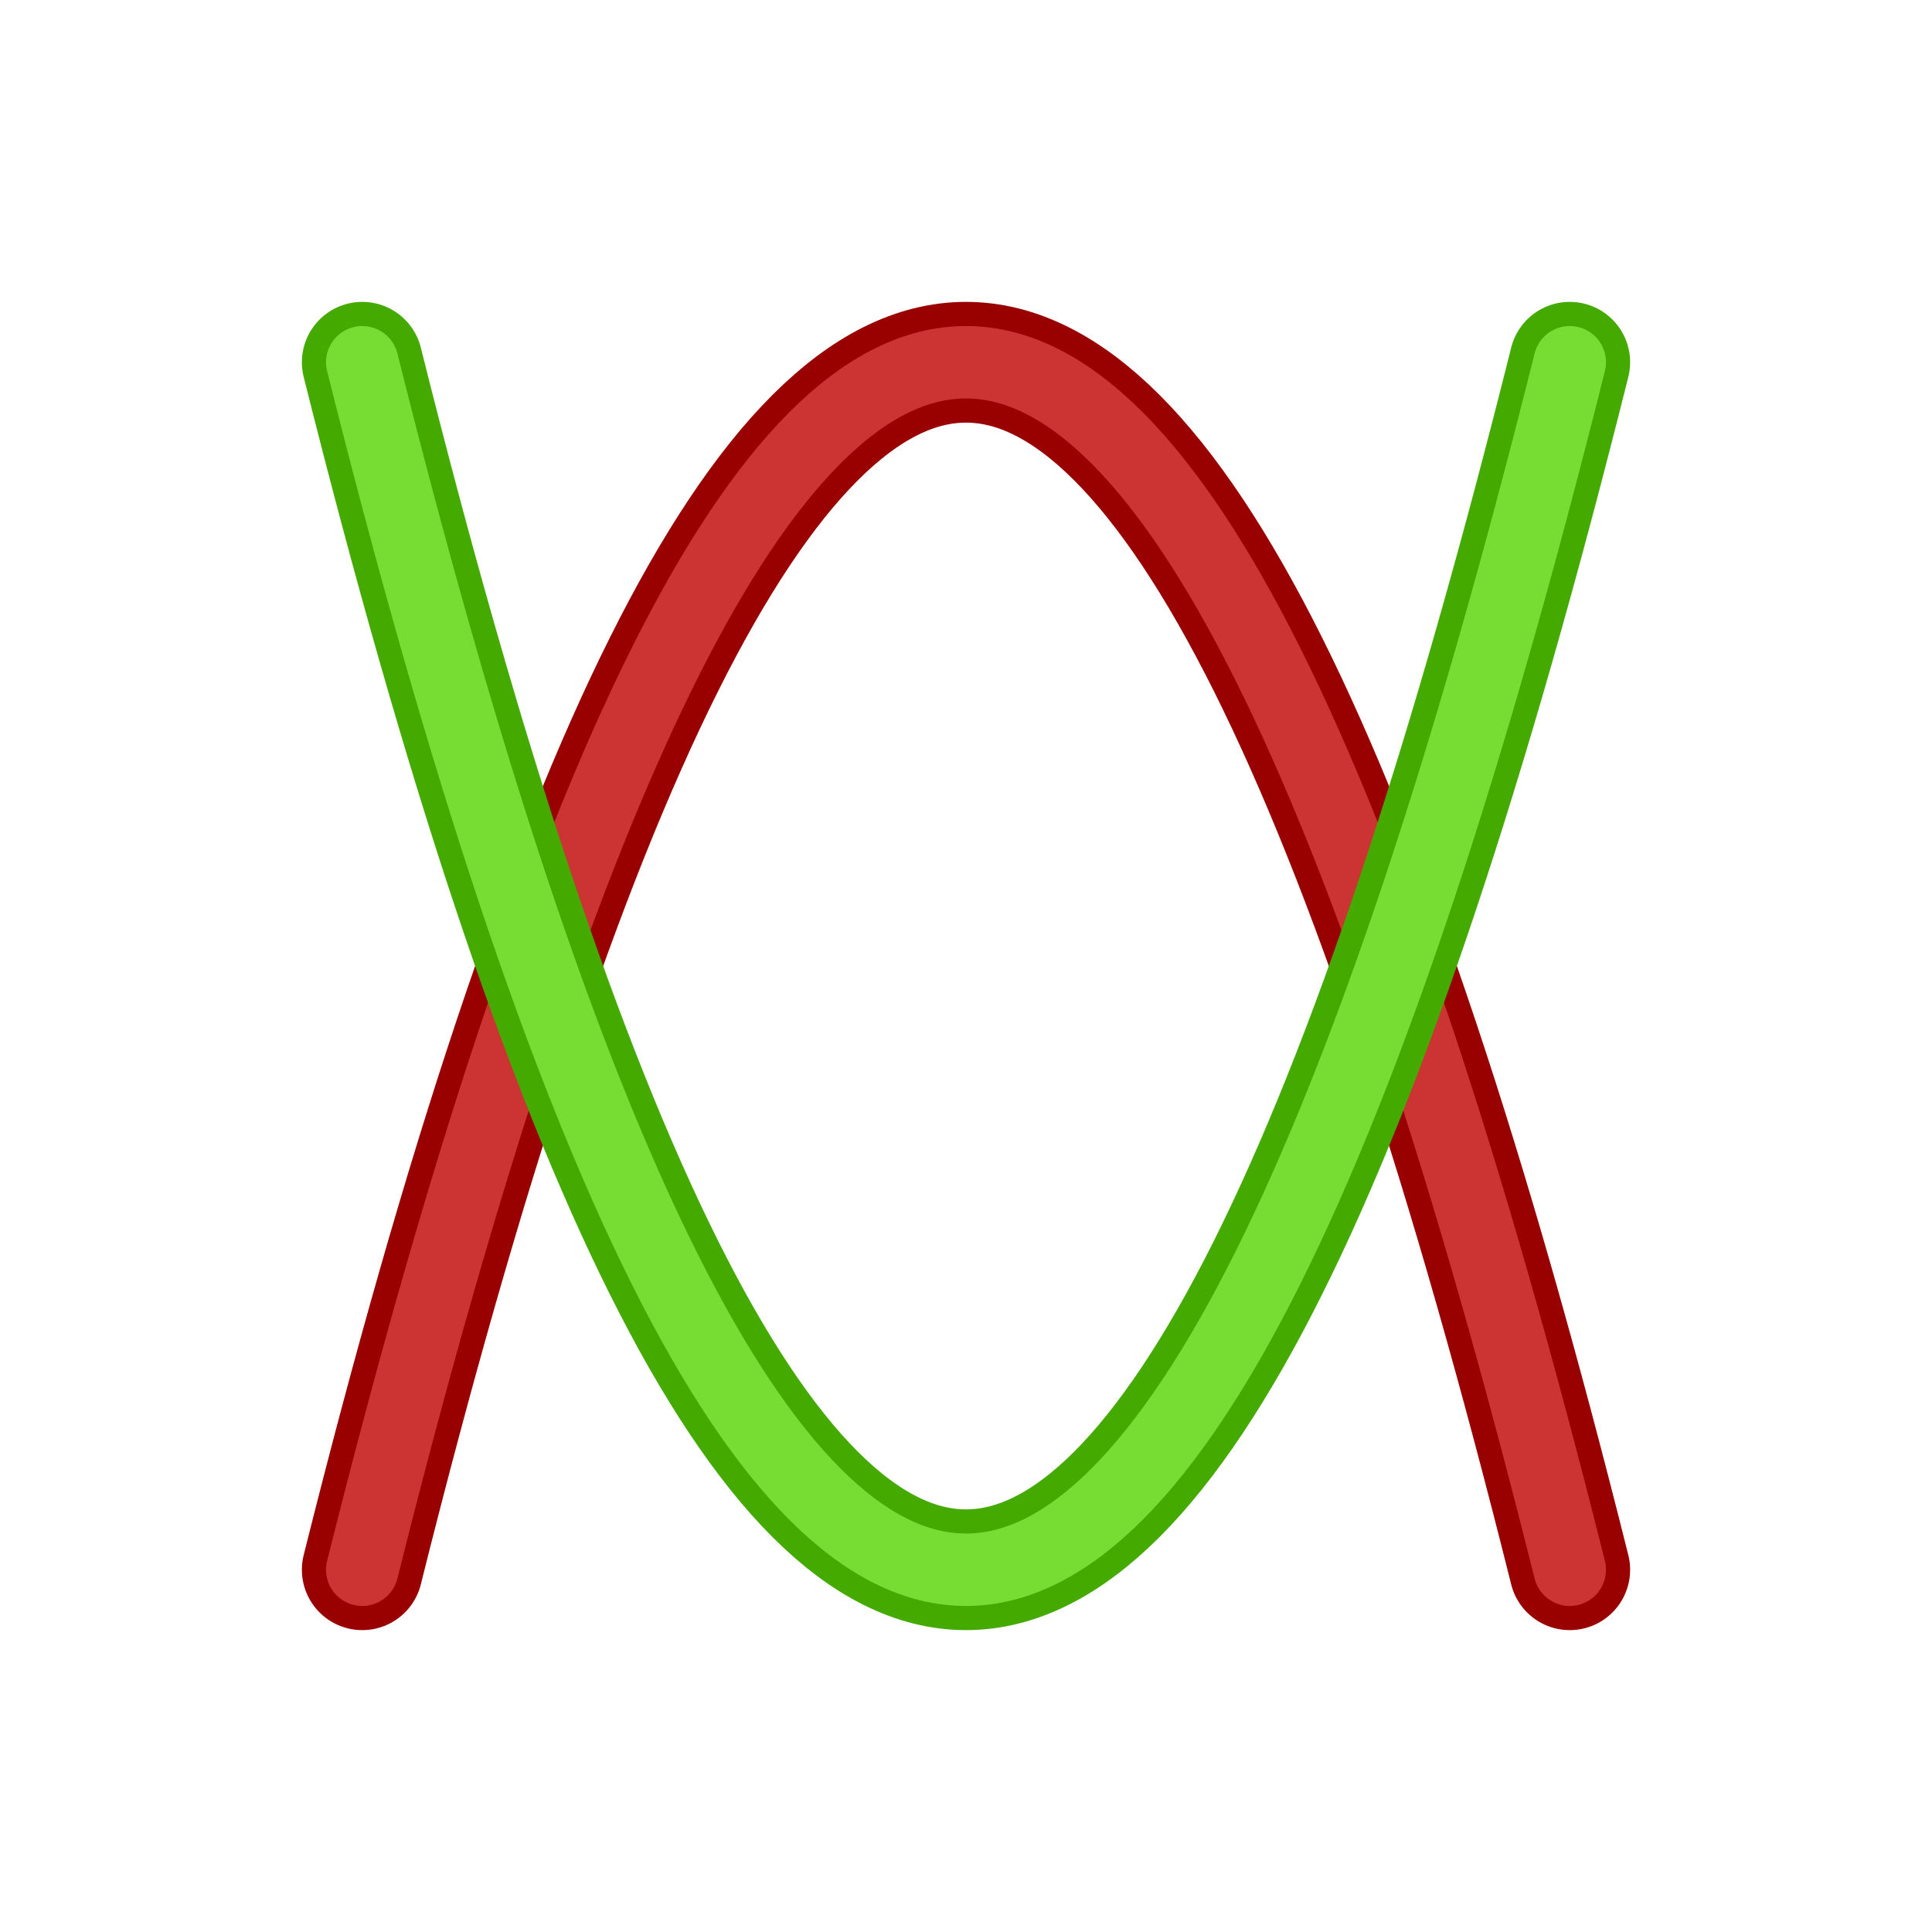
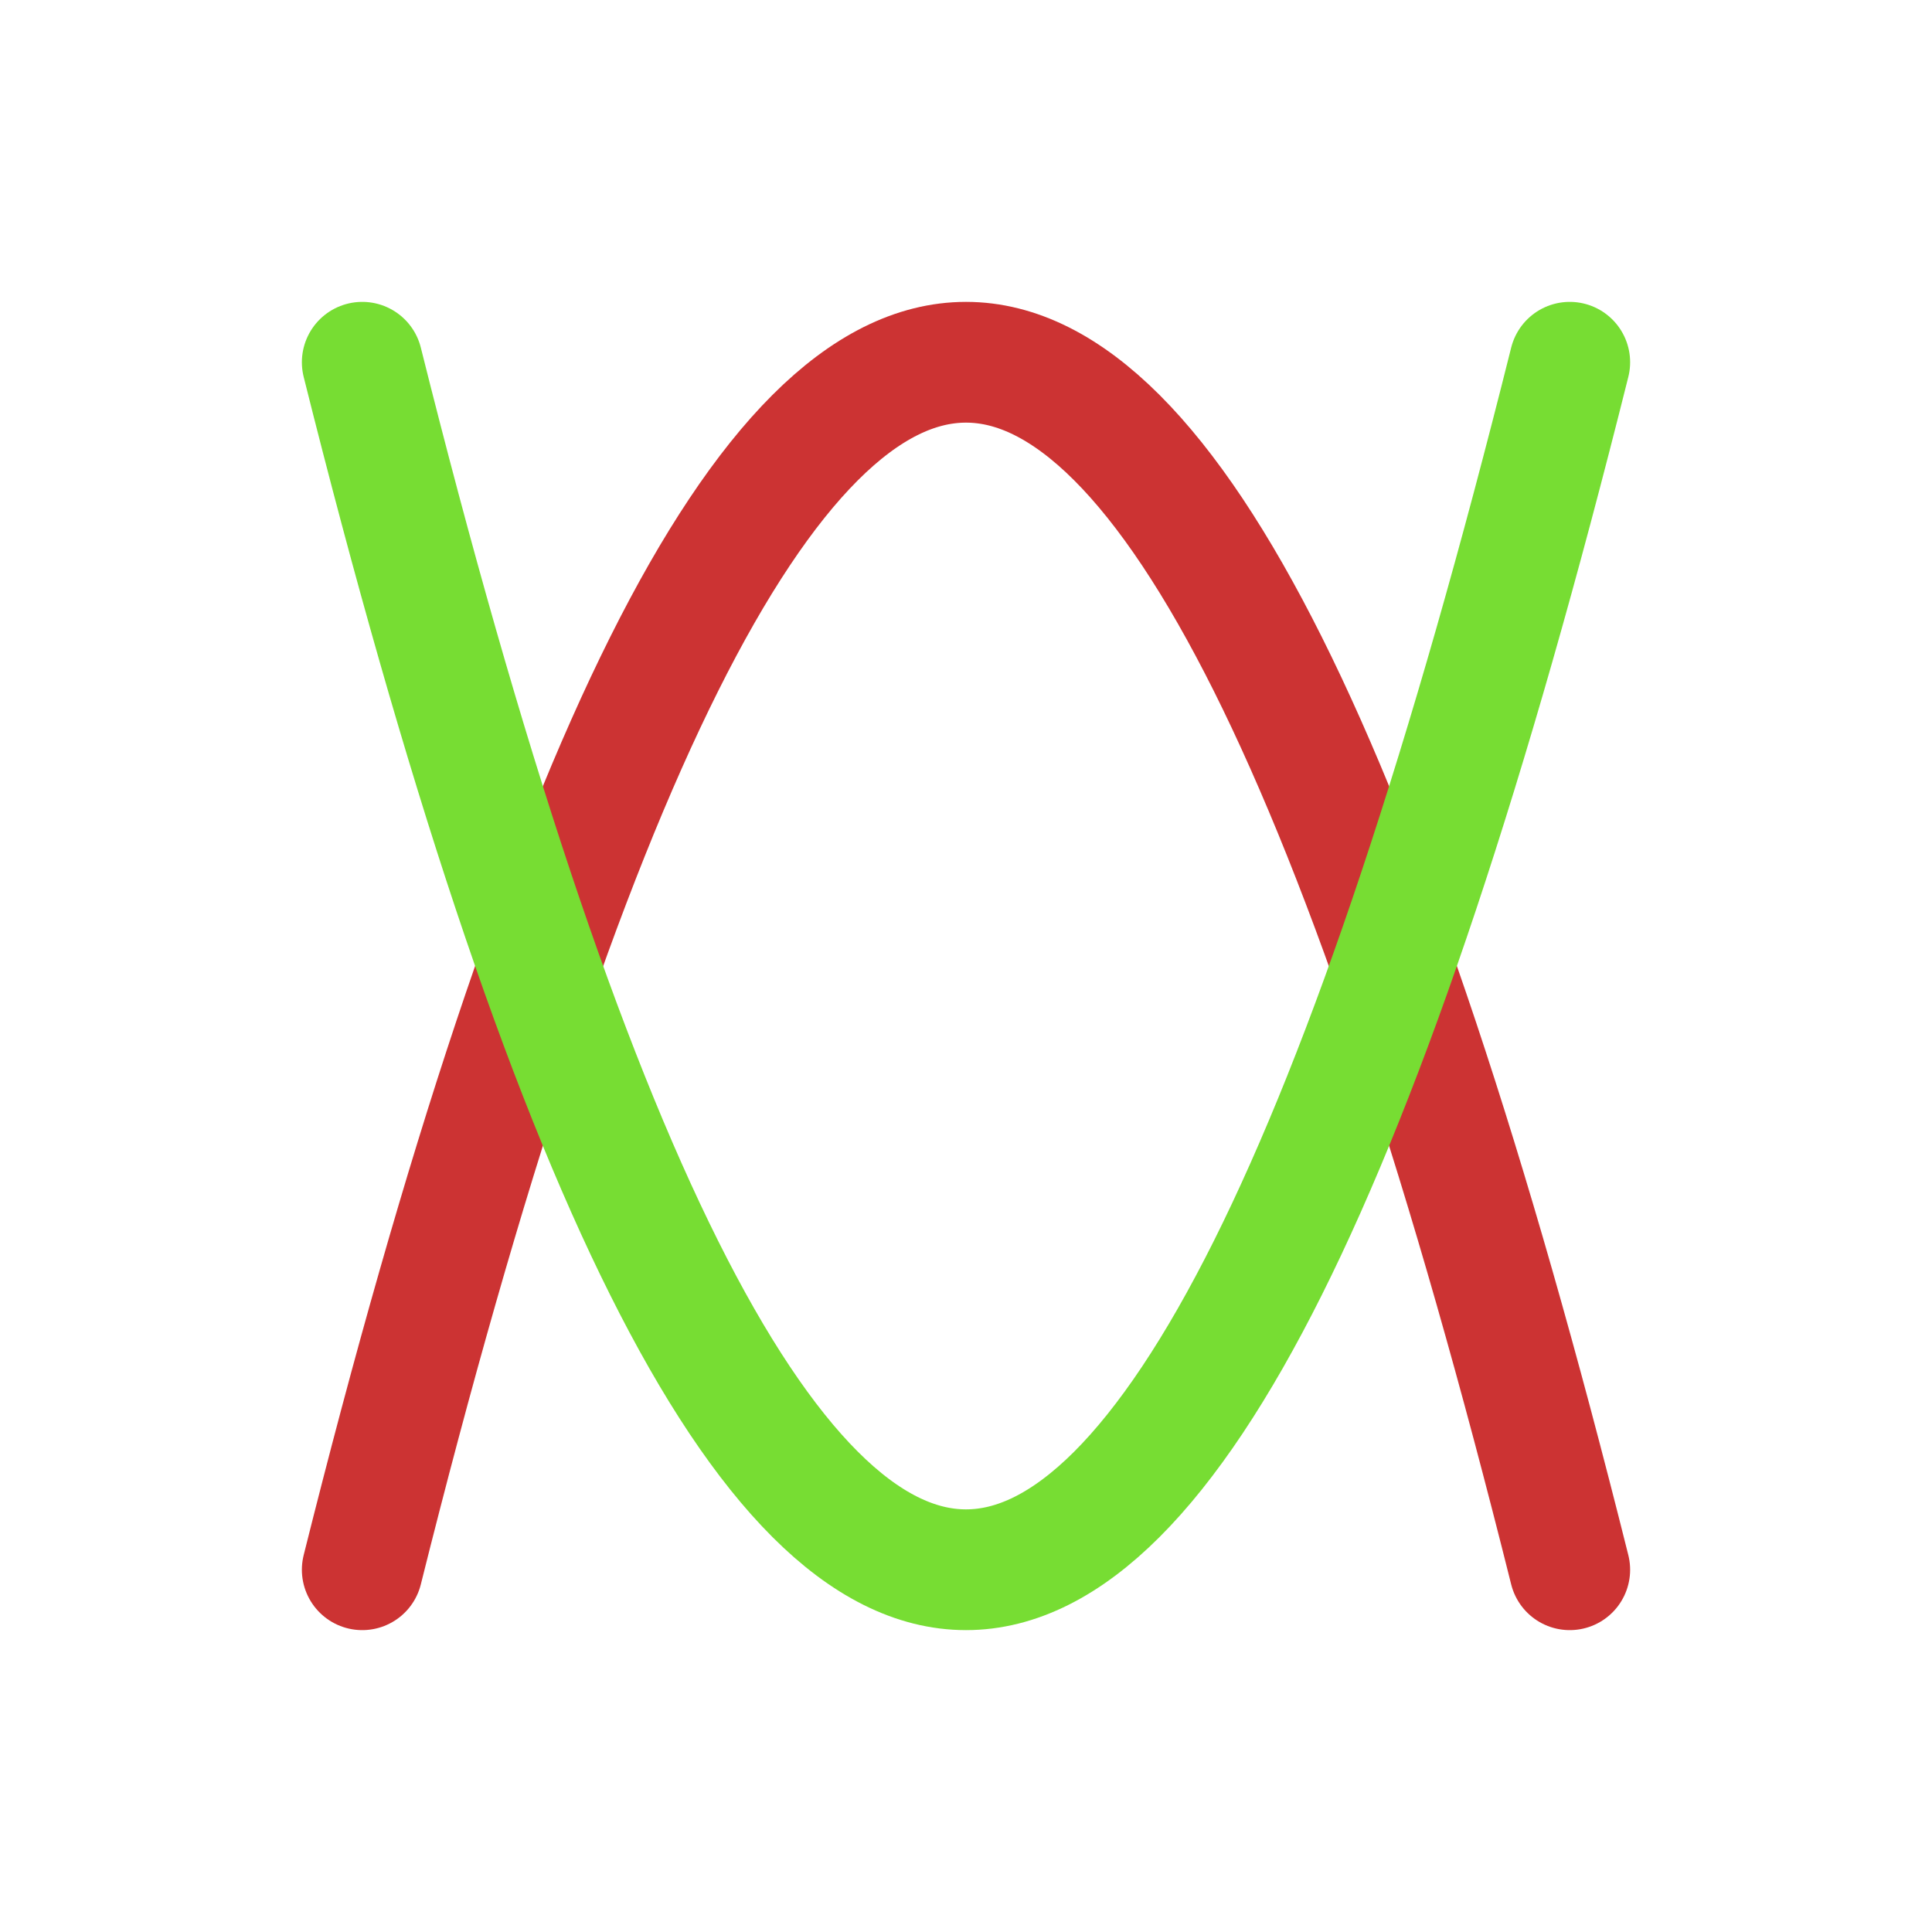
<svg xmlns="http://www.w3.org/2000/svg" xmlns:xlink="http://www.w3.org/1999/xlink" viewBox="0 0 320 320">
  <defs>
    <path id="grapher-curve" d="M 60,60 Q 160,460,260,60" fill="none" stroke-linecap="round" />
  </defs>
  <rect x="0" y="0" width="100%" height="100%" fill="#fff" />
  <g transform="scale(1,-1) translate(0,-320)">
-     <use xlink:href="#grapher-curve" stroke="#900" stroke-width="20" />
+     <use xlink:href="#grapher-curve" stroke="#c33" stroke-width="20" />
    <use xlink:href="#grapher-curve" stroke="#c33" stroke-width="12" />
  </g>
  <g>
-     <use xlink:href="#grapher-curve" stroke="#4a0" stroke-width="20" />
+     <use xlink:href="#grapher-curve" stroke="#7d3" stroke-width="20" />
    <use xlink:href="#grapher-curve" stroke="#7d3" stroke-width="12" />
  </g>
</svg>
